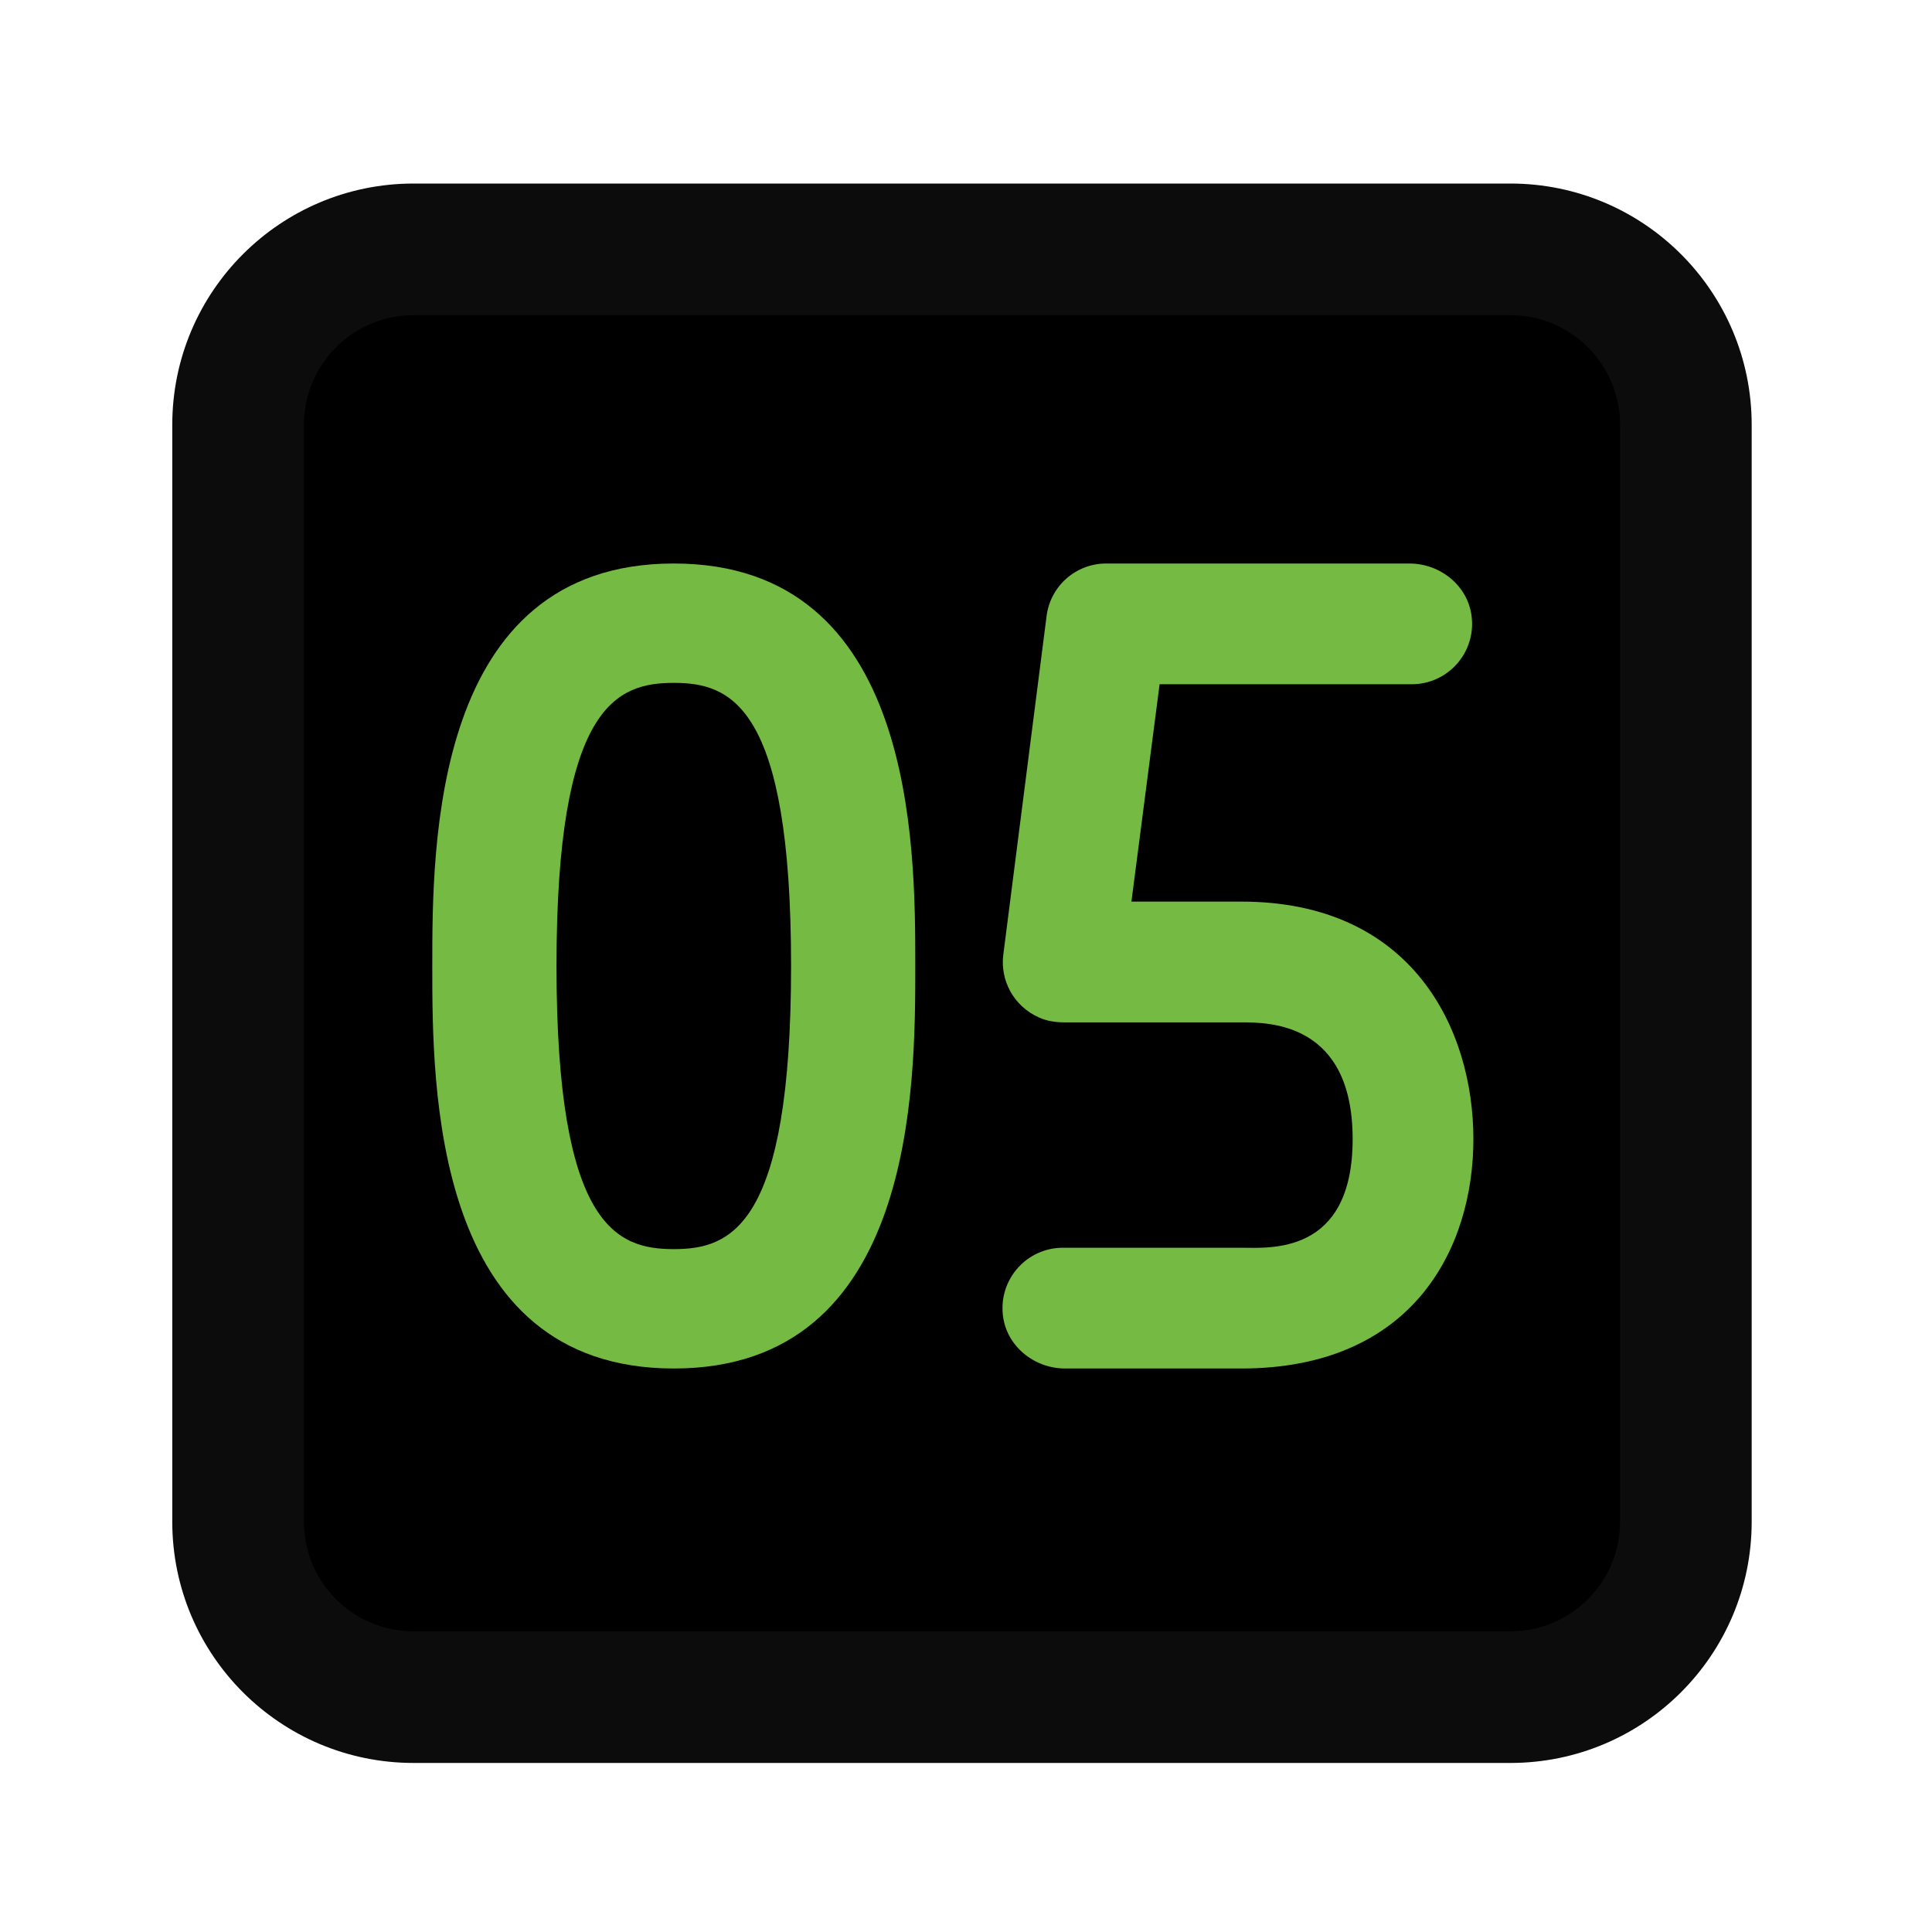
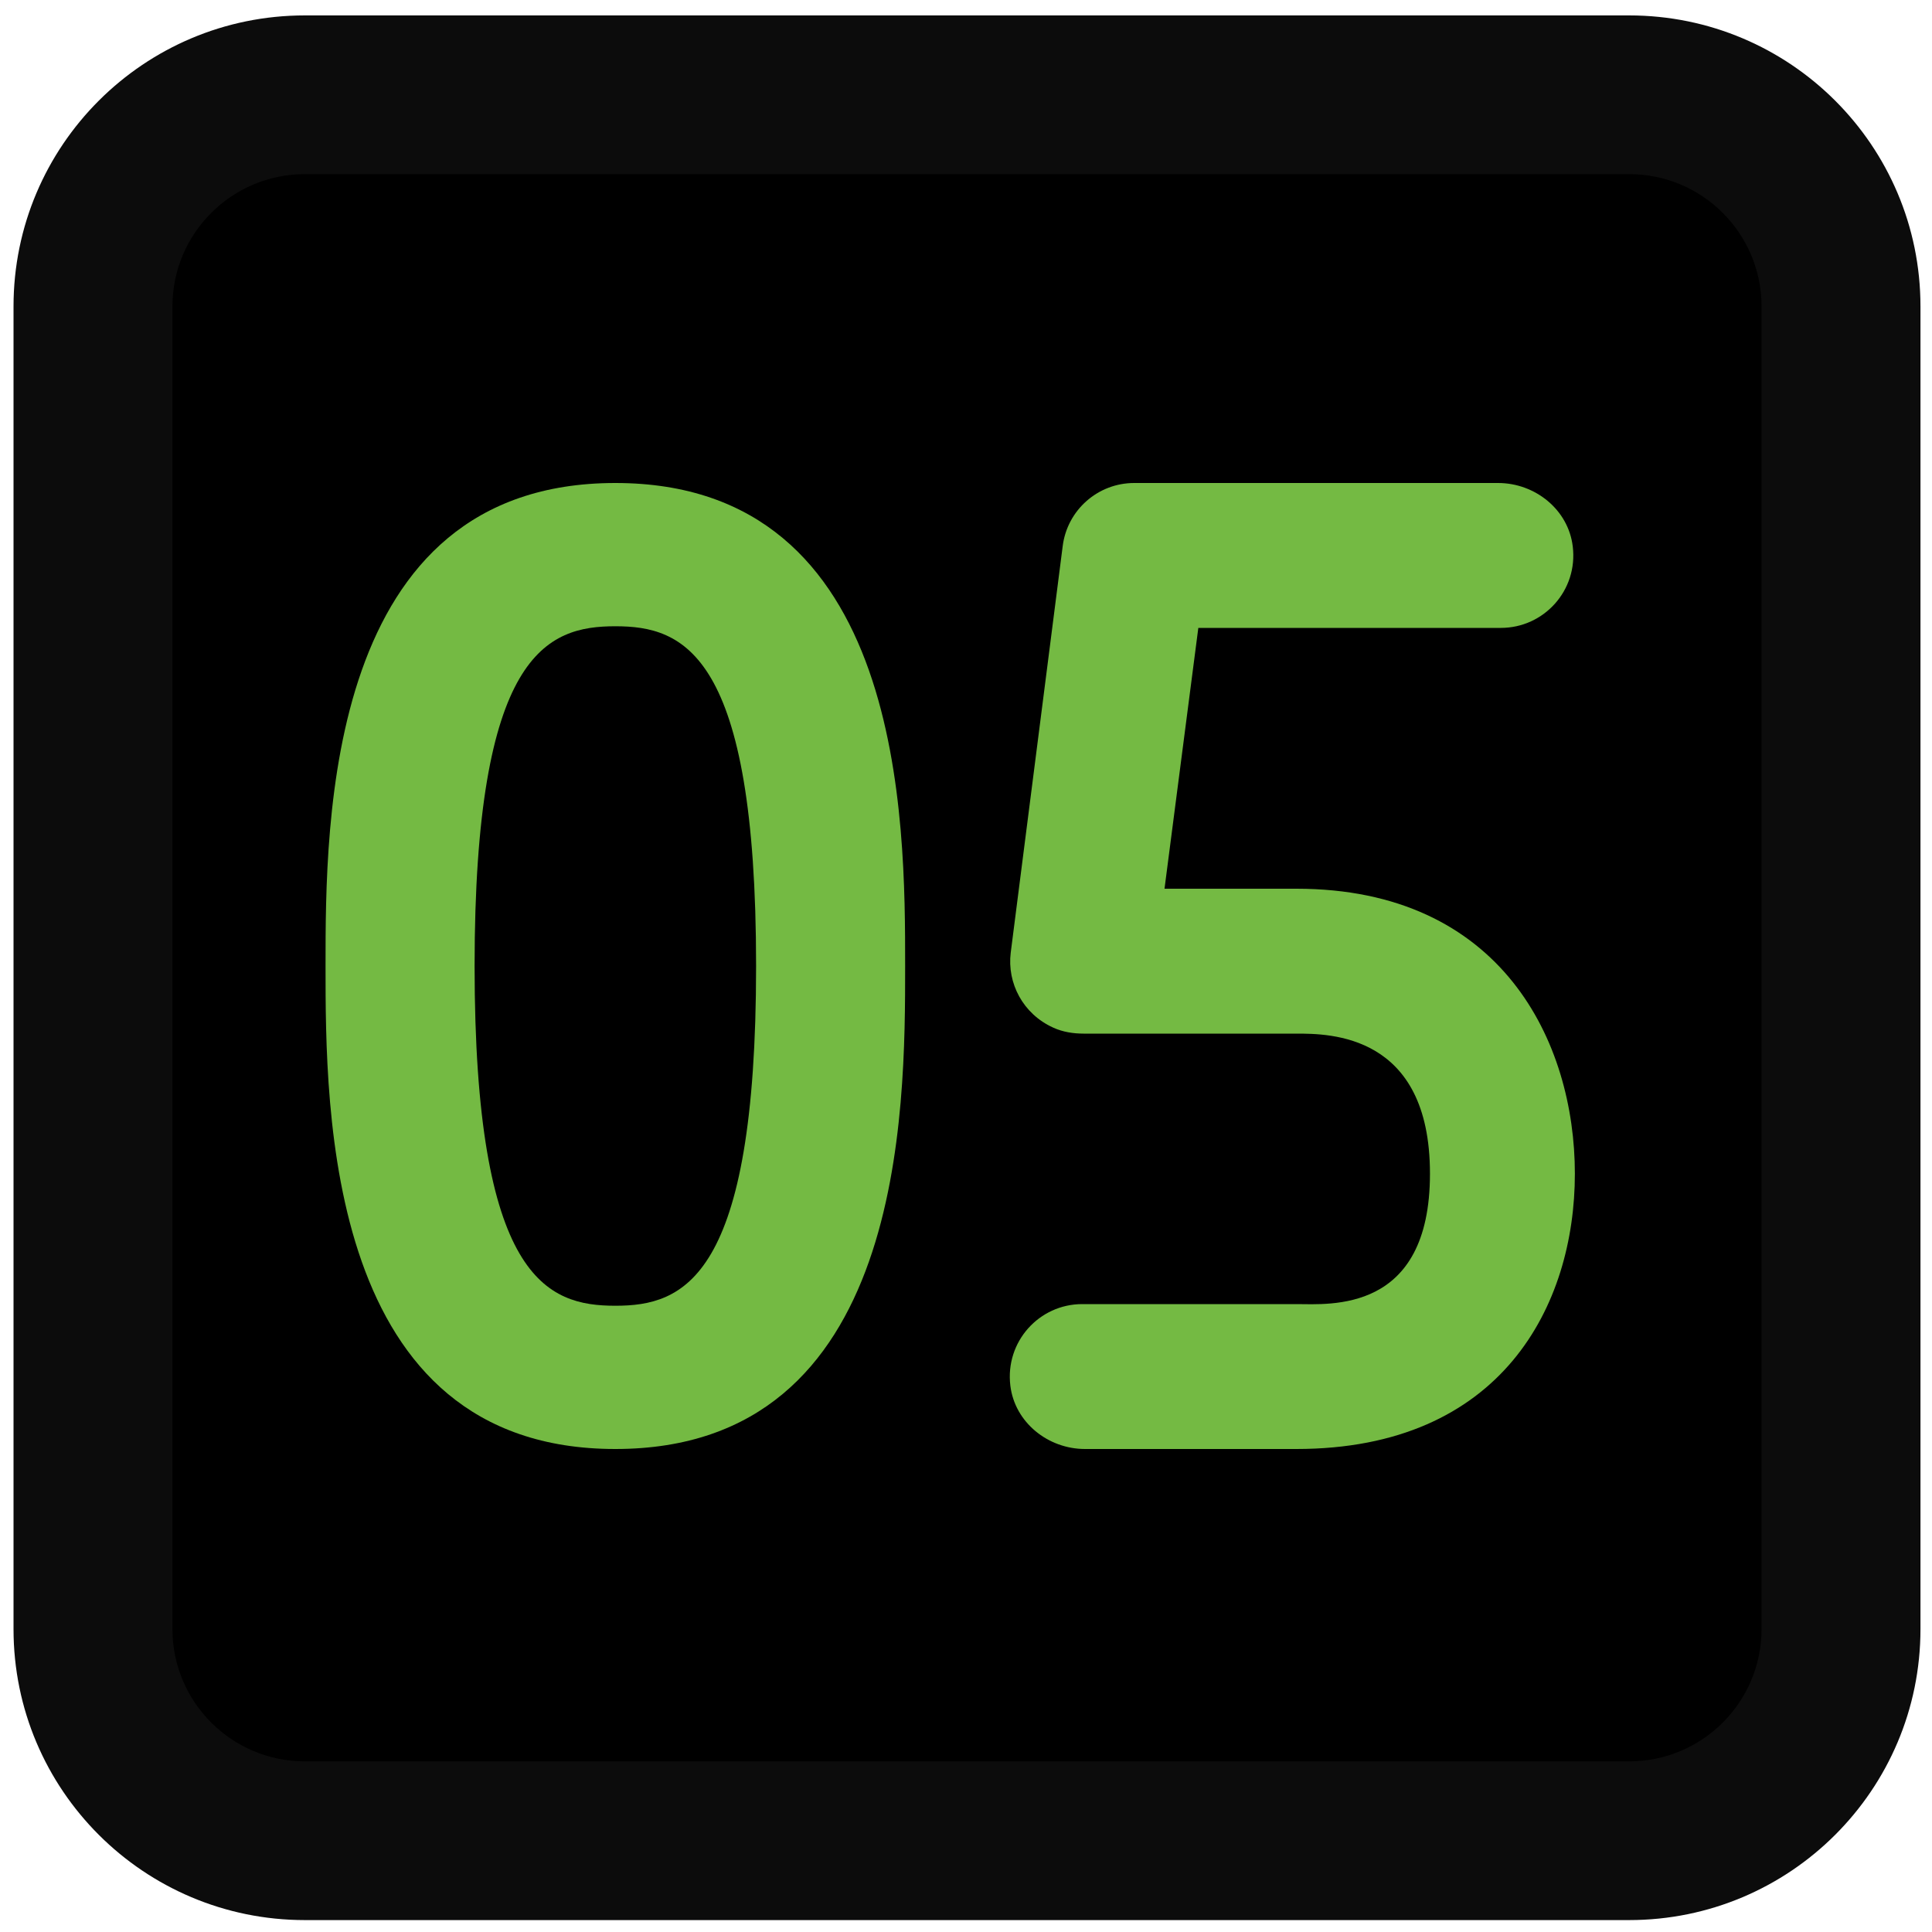
- <svg xmlns="http://www.w3.org/2000/svg" version="1.1" x="0px" y="0px" width="24px" height="24px" viewBox="0 0 24 24" enable-background="new 0 0 24 24" xml:space="preserve">
-   <g id="frame" transform="matrix(1.09,0,0,1.09,-1.13,-0.99)">
+ <svg xmlns="http://www.w3.org/2000/svg" version="1.1" x="0px" y="0px" width="20px" height="20px" viewBox="2 2 20 20" enable-background="new 2 2 20 20" xml:space="preserve">
+   <g id="frame" transform="matrix(1.0967,0,0,1.0954,-1.1501,-1.1267)">
    <path fill="#0c0c0c" d="M5.75,3h12.5c1.519,0,2.75,1.231,2.75,2.75v12.5c0,1.519,-1.231,2.75,-2.75,2.75h-12.5C4.231,21,3,19.769,3,18.25v-12.5C3,4.231,4.231,3,5.75,3z" />
    <path fill="#000000" d="M5.75,4.5C5.06,4.5,4.5,5.06,4.5,5.75v12.5c0,0.69,0.56,1.25,1.25,1.25h12.5c0.69,0,1.25,-0.56,1.25,-1.25v-12.5c0,-0.69,-0.56,-1.25,-1.25,-1.25H5.75z" />
  </g>
  <g id="tens" transform="translate(4.37,6.0)">
    <path fill="#74ba43" d="M4,11c-3,0,-3,-3.504,-3,-5c0,-1.496,0,-5,3,-5s3,3.504,3,5C7,7.496,7,11,4,11zM4,2.483c-0.705,0,-1.457,0.272,-1.457,3.517c0,3.245,0.752,3.517,1.457,3.517S5.457,9.245,5.457,6C5.457,2.755,4.705,2.483,4,2.483z" />
  </g>
  <g id="ones" transform="translate(11.37,6.0)">
    <path fill="#74ba43" d="M4.05,11H1.862c-0.383,0,-0.727,-0.275,-0.773,-0.656C1.034,9.888,1.388,9.5,1.833,9.5H4.05c0.342,0,1.383,0.1,1.383,-1.35S4.392,6.7,4.05,6.7l-2.202,0c-0.108,0,-0.217,-0.017,-0.315,-0.062c-0.314,-0.142,-0.479,-0.461,-0.44,-0.776l0.538,-4.209c0.047,-0.373,0.364,-0.653,0.74,-0.653h3.767c0.383,0,0.727,0.275,0.773,0.656c0.056,0.456,-0.299,0.844,-0.744,0.844H3.035l-0.35,2.7h1.365c2.128,0,2.883,1.589,2.883,2.95S6.178,11,4.05,11z" />
  </g>
</svg>
